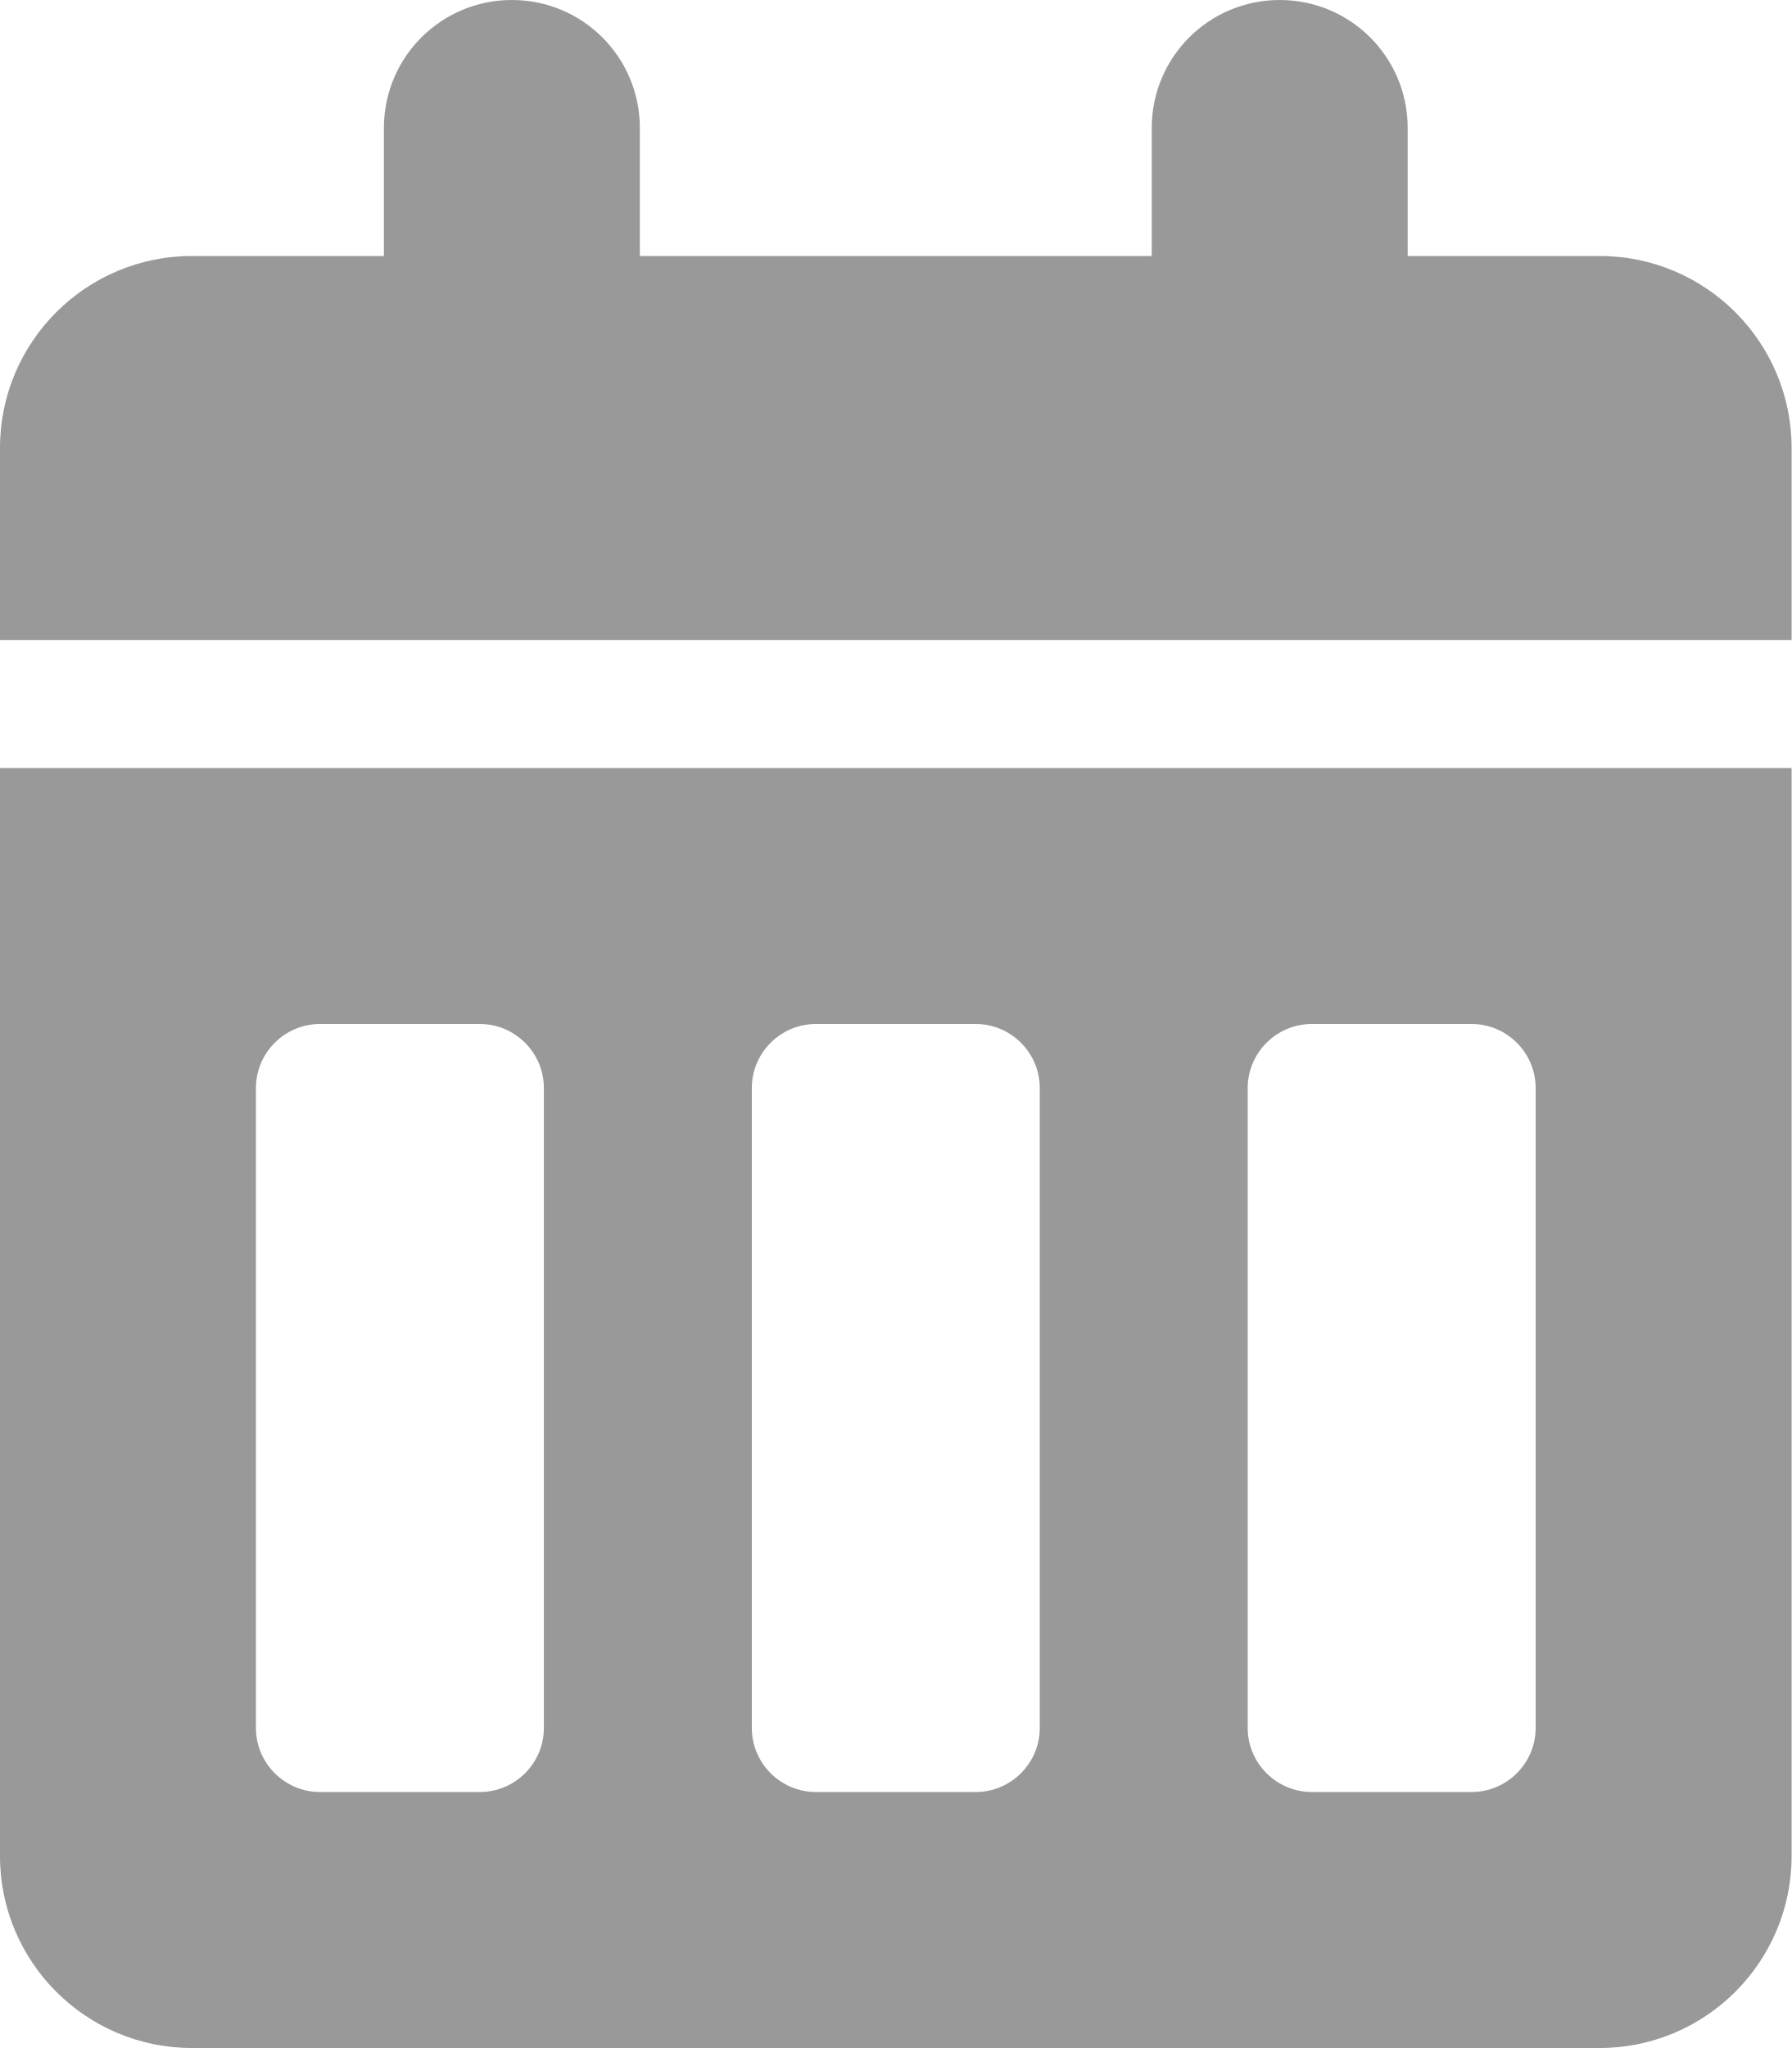
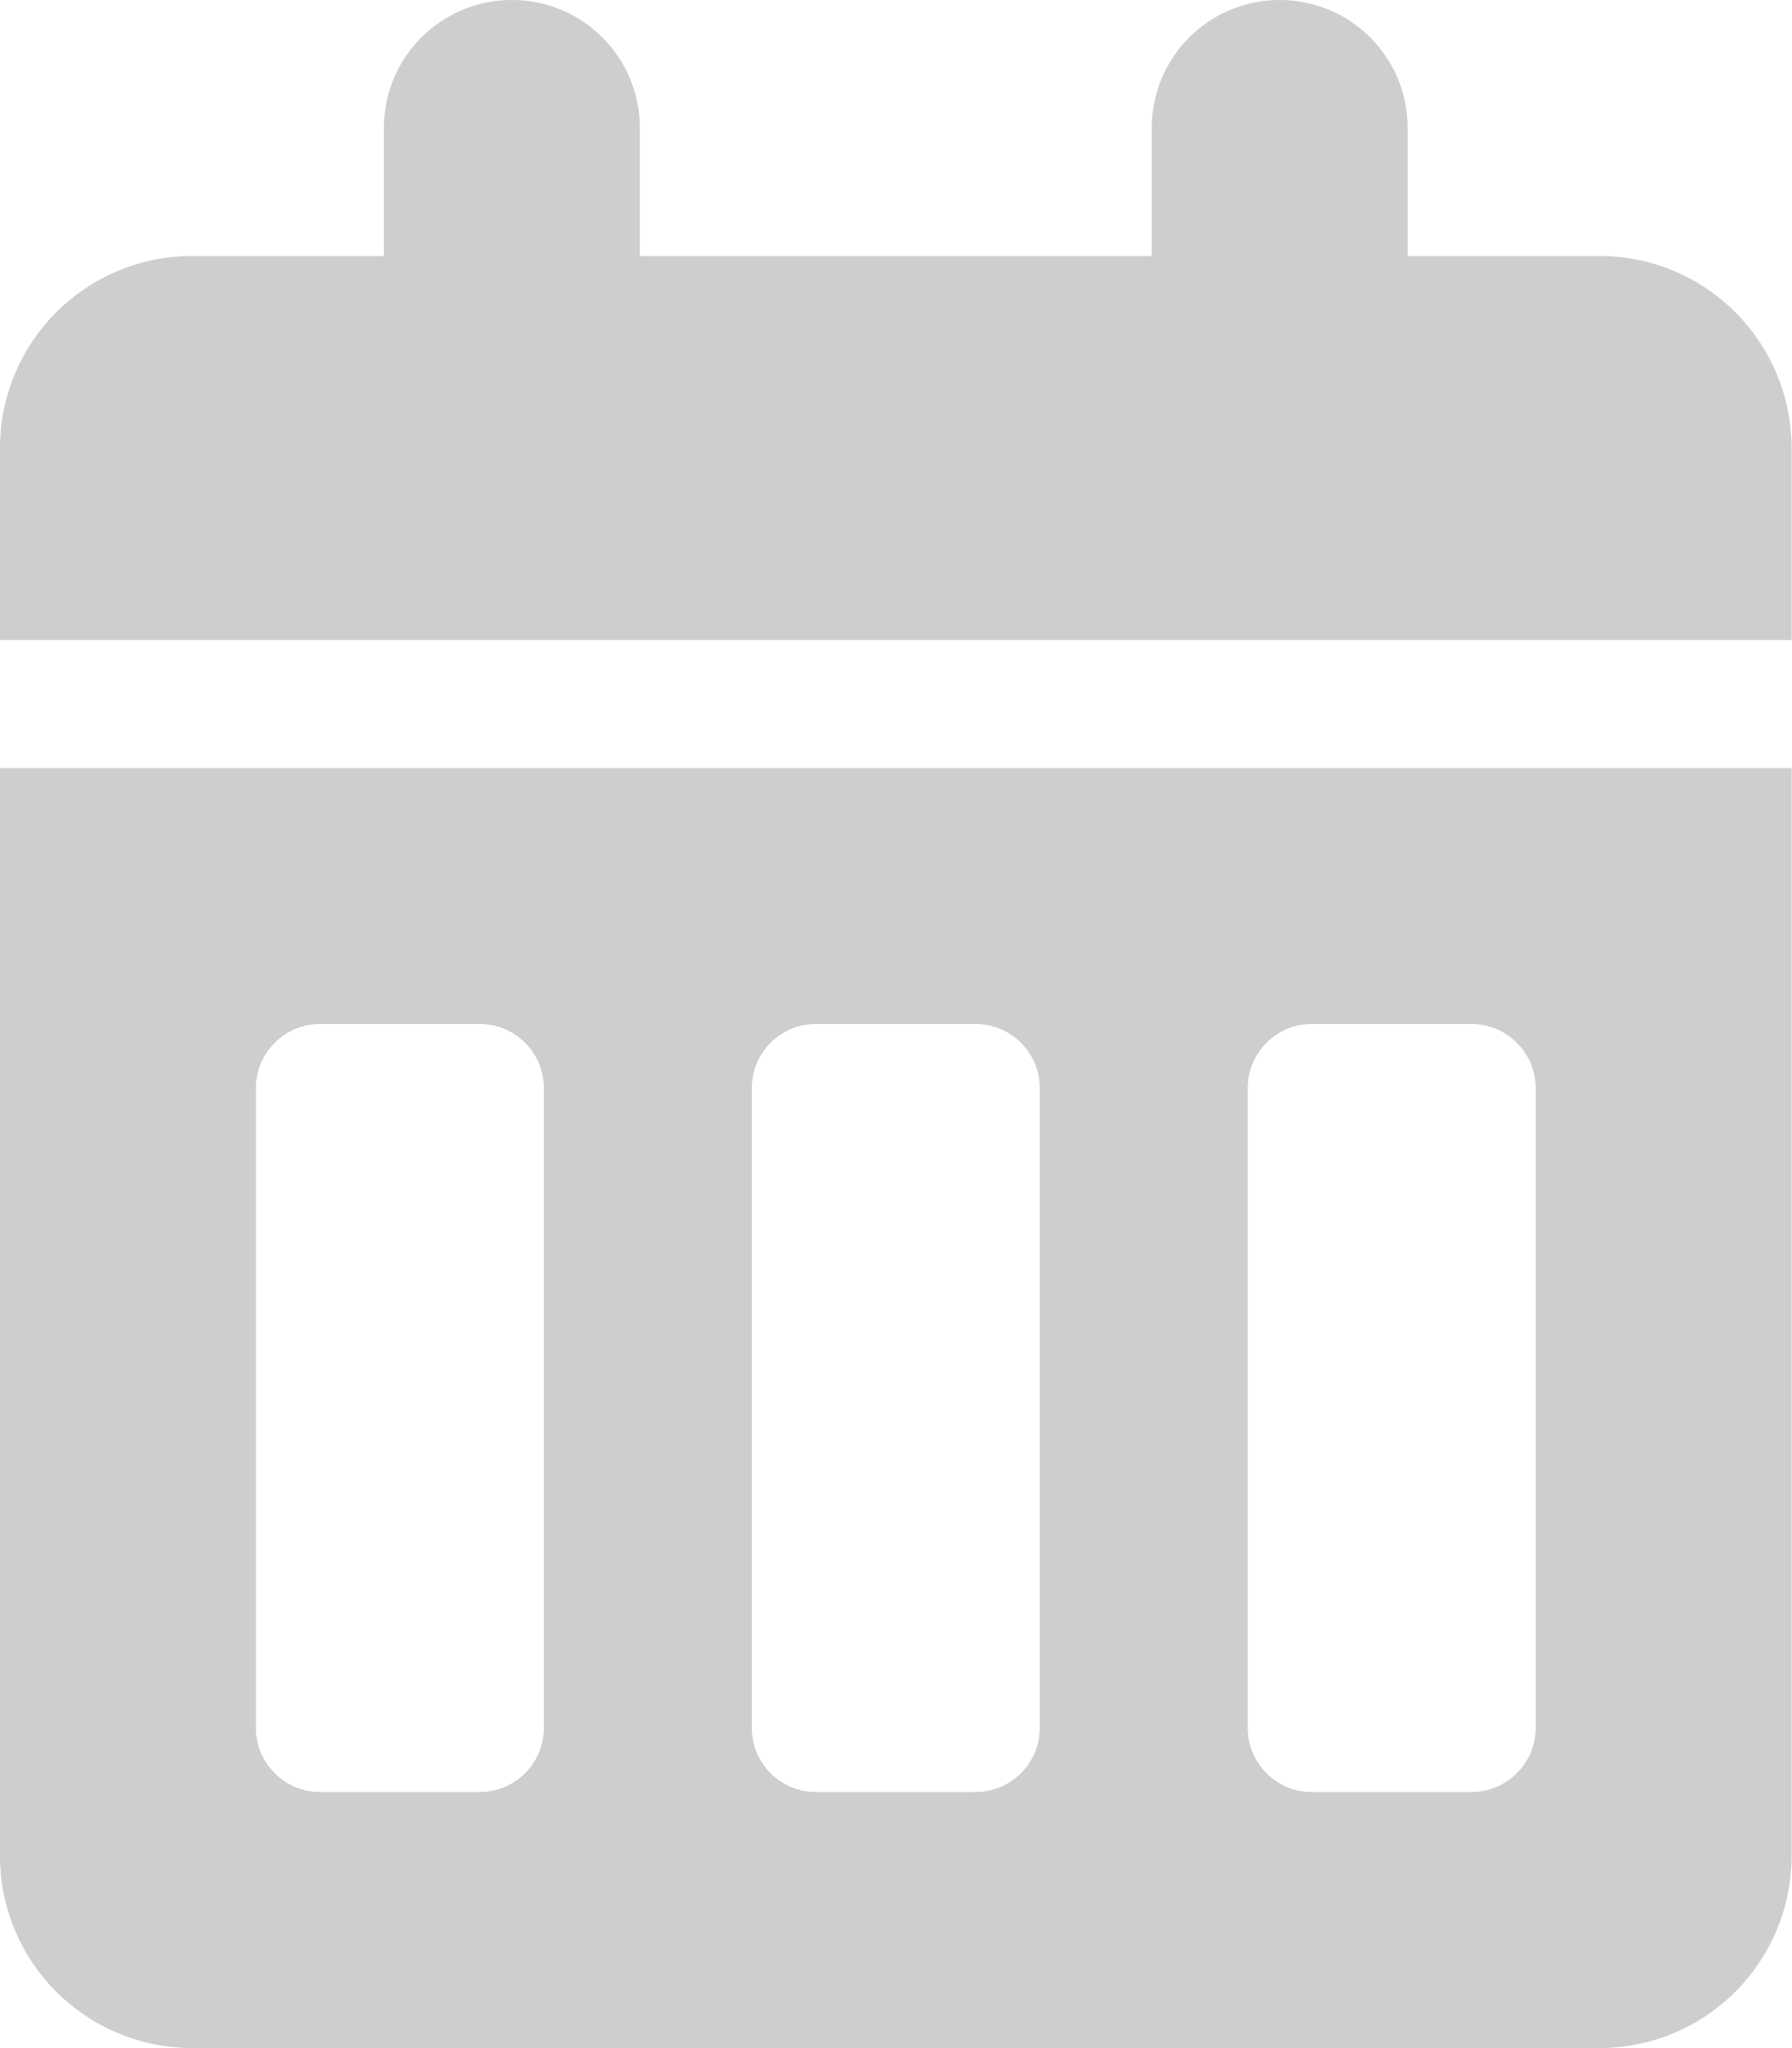
<svg xmlns="http://www.w3.org/2000/svg" version="1.1" id="Layer_1" x="0px" y="0px" viewBox="0 0 448 512" style="enable-background:new 0 0 448 512;" xml:space="preserve">
  <style type="text/css">
- 	.st0{fill:#999999;}
+ 	.st0{fill:#cecece;}
</style>
  <path class="st0" d="M160,32v32h128V32c0-17.7,14.3-32,32-32s32,14.3,32,32v32h48c26.5,0,48,21.5,48,48v48H0v-48  c0-26.5,21.5-48,48-48h48V32c0-17.7,14.3-32,32-32S160,14.3,160,32z M0,192h448v272c0,26.5-21.5,48-48,48H48c-26.5,0-48-21.5-48-48  V192z M64,432c0,8.8,7.2,16,16,16h40c8.8,0,16-7.2,16-16V272c0-8.8-7.2-16-16-16H80c-8.8,0-16,7.2-16,16V432z M188,432  c0,8.8,7.2,16,16,16h40c8.8,0,16-7.2,16-16V272c0-8.8-7.2-16-16-16h-40c-8.8,0-16,7.2-16,16V432z M328,256c-8.8,0-16,7.2-16,16v160  c0,8.8,7.2,16,16,16h40c8.8,0,16-7.2,16-16V272c0-8.8-7.2-16-16-16H328z" />
</svg>
